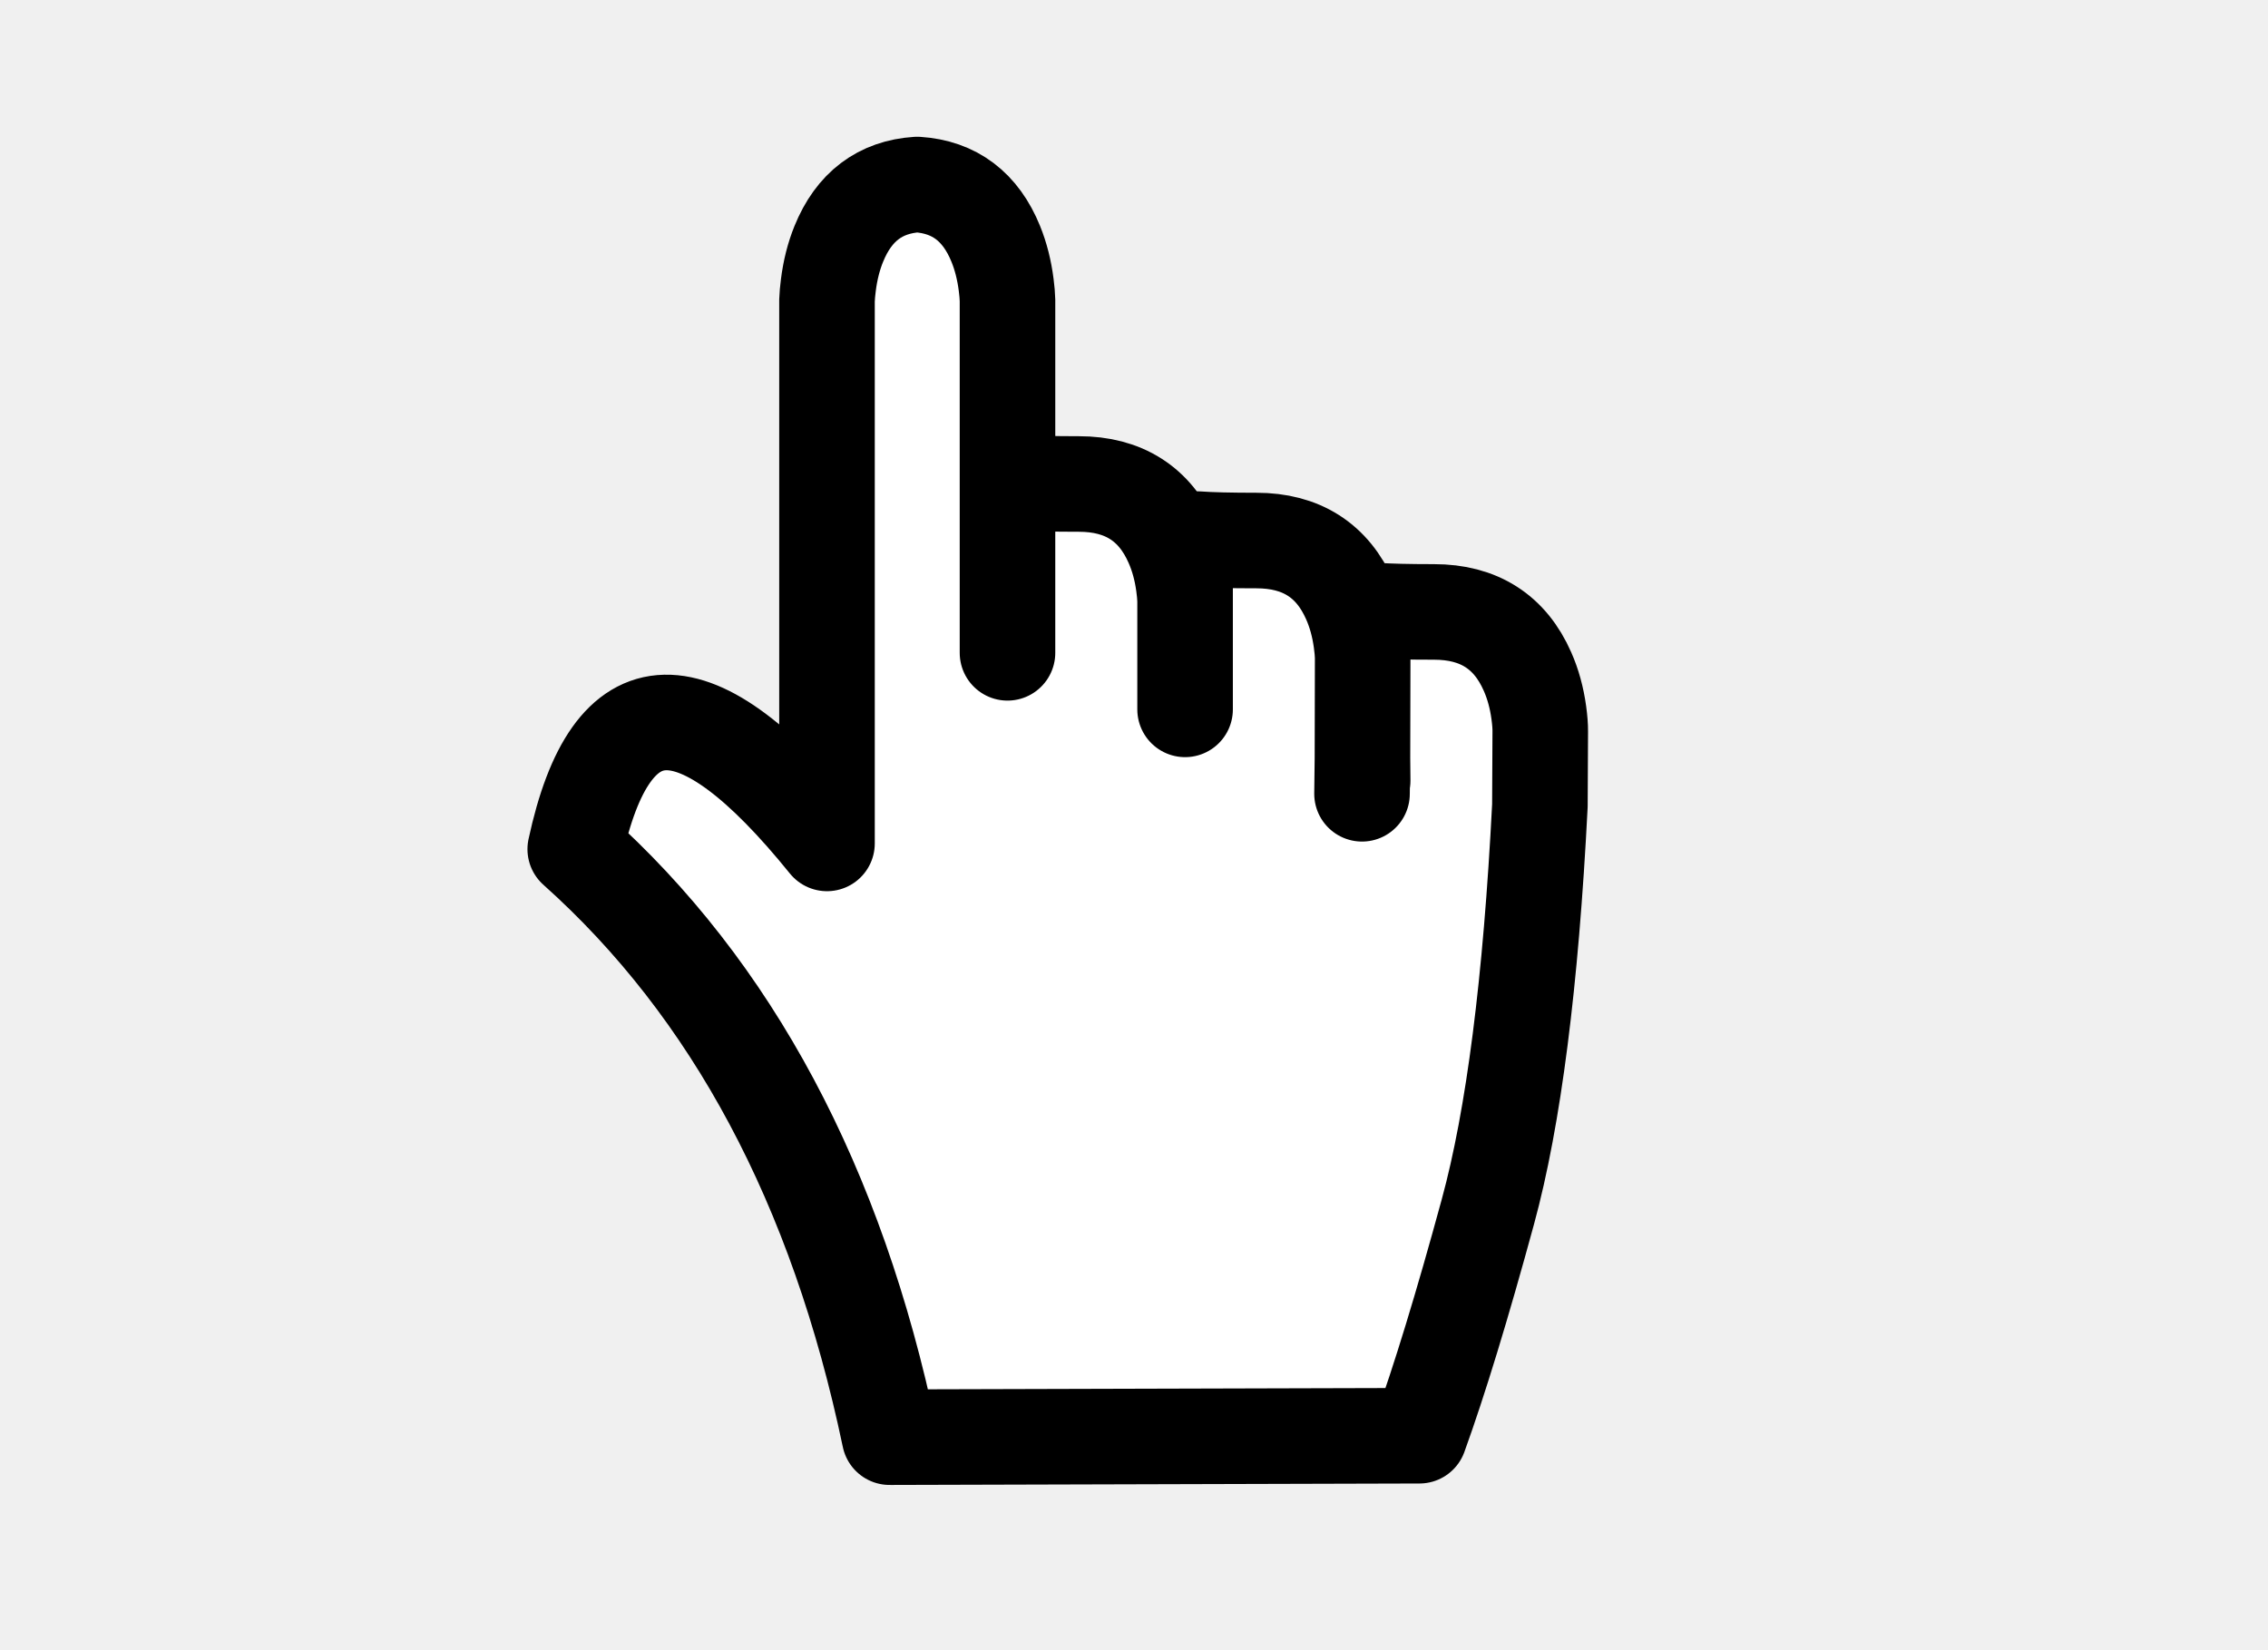
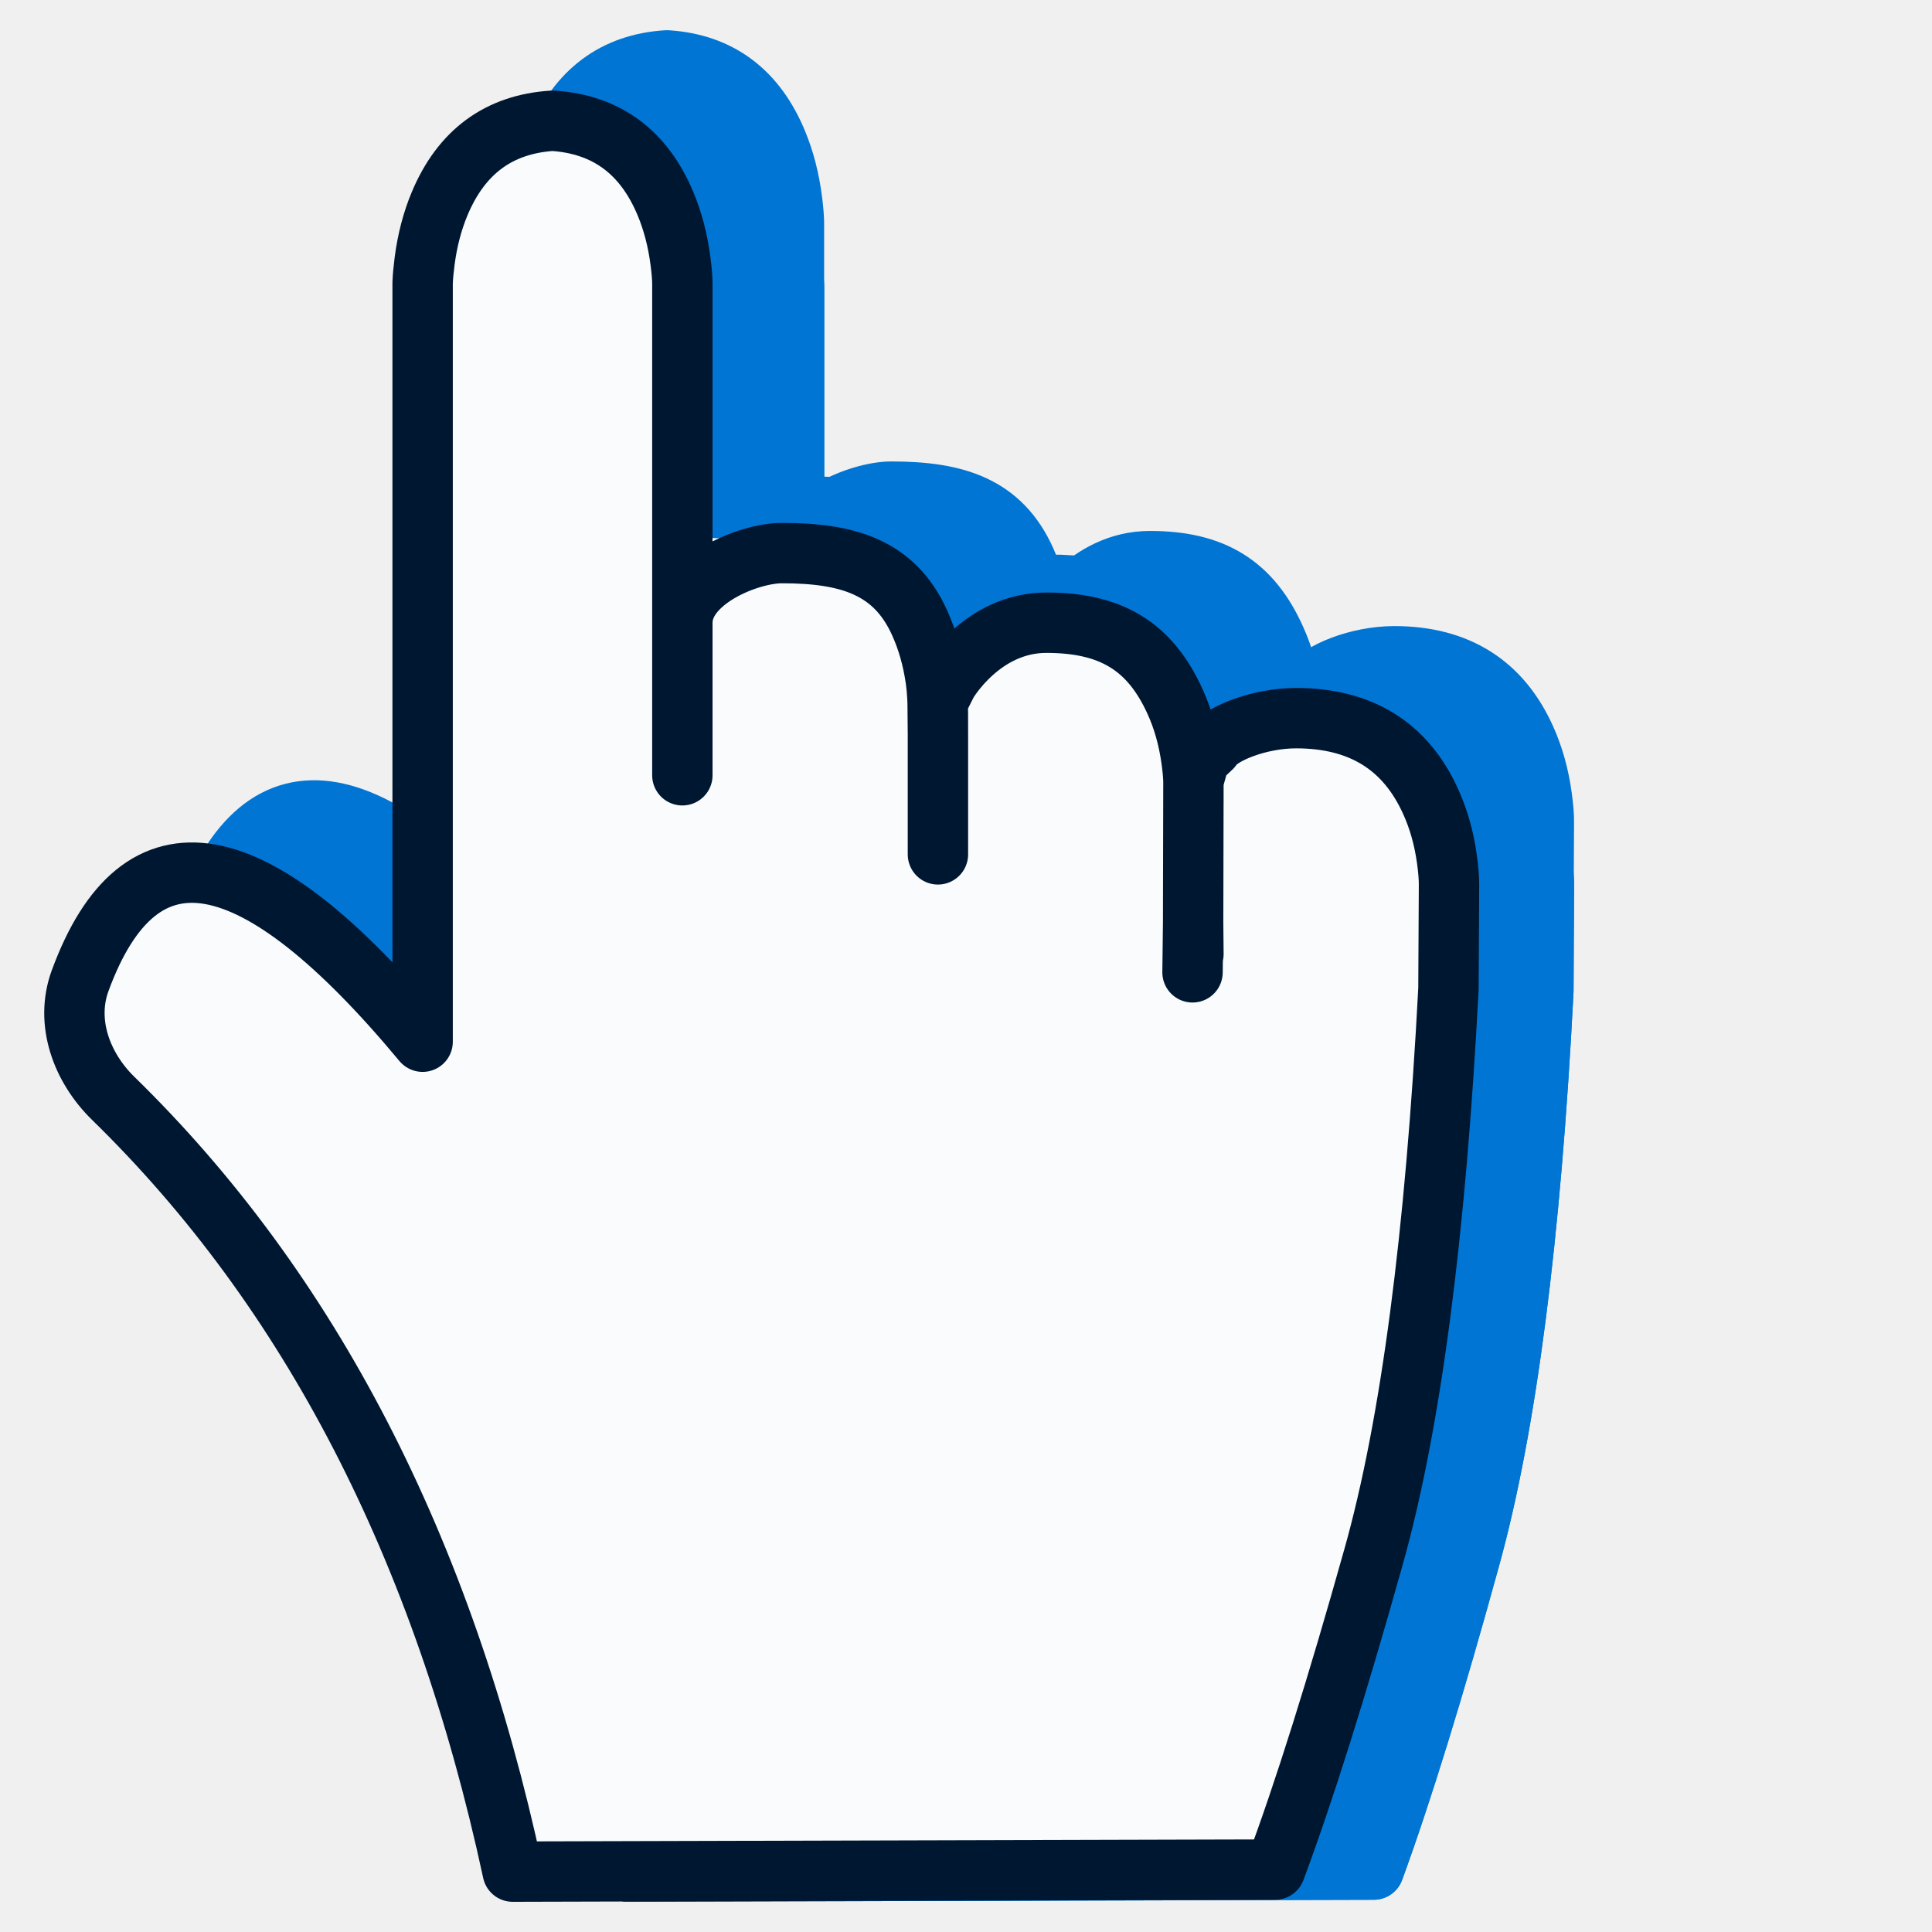
- <svg xmlns="http://www.w3.org/2000/svg" xmlns:xlink="http://www.w3.org/1999/xlink" version="1.1" id="Layer_2" x="0px" y="0px" width="550px" height="400px" viewBox="0 0 550 400" enable-background="new 0 0 550 400" xml:space="preserve">
-   <symbol id="hand" viewBox="-364.275 -463.175 728.602 926.3">
-     <g id="Layer_3_1_">
-       <path fill-rule="evenodd" clip-rule="evenodd" fill="#FFFFFF" d="M209.5,105.85c0-0.4,0-0.817,0-1.25l-0.15-68.4l0.15-15.55    l-0.15,15.55l0.15,68.4C209.5,105.033,209.5,105.45,209.5,105.85v32.8l8.4-1c9.167-0.667,22.7-1,40.6-1    c30.833,0,52.25-13.667,64.25-41c3.767-8.533,6.35-17.933,7.75-28.2c0.7-5.133,1.033-9.4,1-12.8l-0.25-51    c-6.167-121.433-18.083-214.5-35.75-279.2c-17.633-64.7-33.3-115.967-47-153.8l-364-1c-36.2,172.967-108.183,307.633-215.95,404    C-306.75,88.383-249.1,89.7-158.5-22.4v373.05c0.1,3,0.417,6.55,0.95,10.649c1.3,10.267,3.683,19.667,7.15,28.2    c10.367,25.533,28.333,39.134,53.9,40.8c25.6-1.666,43.583-15.267,53.95-40.8c3.466-8.533,5.85-17.934,7.15-28.2    c0.533-4.1,0.833-7.649,0.9-10.649V225.55v-117v117h8.4c9.167-0.666,22.7-1,40.6-1c30.833,0,52.25-13.666,64.25-41    c3.767-8.533,6.35-17.933,7.75-28.2c0.567-4.1,0.9-7.65,1-10.65v-75v75v42h8.4c9.167-0.667,22.7-1,40.6-1    c30.833,0,52.25-13.667,64.25-41c3.767-8.534,6.35-17.934,7.75-28.2C209.067,112.4,209.4,108.85,209.5,105.85z M209.05,11.7    l0.3,24.5L209.05,11.7z" />
-       <path fill-rule="evenodd" clip-rule="evenodd" fill="none" stroke="#000000" stroke-width="65.65" stroke-linecap="round" stroke-linejoin="round" stroke-miterlimit="3" d="    M209.5,105.85c-0.1,3-0.433,6.55-1,10.65c-1.4,10.267-3.983,19.667-7.75,28.2c-12,27.333-33.417,41-64.25,41    c-17.9,0-31.433,0.333-40.6,1h-8.4v-42v-75 M87.5,144.7c-0.1,3-0.433,6.55-1,10.65c-1.4,10.267-3.983,19.667-7.75,28.2    c-12,27.334-33.417,41-64.25,41c-17.9,0-31.433,0.334-40.6,1h-8.4v-117 M-34.5,225.55V350.65c-0.067,3-0.367,6.55-0.9,10.649    c-1.3,10.267-3.684,19.667-7.15,28.2c-10.367,25.533-28.35,39.134-53.95,40.8c-25.567-1.666-43.533-15.267-53.9-40.8    c-3.467-8.533-5.85-17.934-7.15-28.2c-0.534-4.1-0.85-7.649-0.95-10.649V-22.4c-90.6,112.1-148.25,110.783-172.95-3.95    c107.767-96.367,179.75-231.033,215.95-404l364,1c13.7,37.833,29.367,89.1,47,153.8c17.667,64.7,29.583,157.767,35.75,279.2    l0.25,51c0.033,3.4-0.3,7.667-1,12.8c-1.4,10.267-3.983,19.667-7.75,28.2c-12,27.333-33.417,41-64.25,41    c-17.9,0-31.433,0.333-40.6,1l-8.4,1v-32.8c0-0.4,0-0.817,0-1.25l-0.15-68.4l0.15-15.55 M209.05,11.7l0.3,24.5" />
-     </g>
-   </symbol>
-   <use xlink:href="#hand" width="728.602" height="926.3" x="-364.275" y="-463.175" transform="matrix(0.353 0 0 -0.353 256.5 196.6499)" overflow="visible" />
+ <svg xmlns="http://www.w3.org/2000/svg" width="32" height="32" viewBox="0 0 32 32" fill="none">
+   <path fill-rule="evenodd" clip-rule="evenodd" d="M21.431 12.977V11.874L21.716 11.908C22.027 11.931 22.486 11.942 23.094 11.942C24.14 11.942 24.867 12.401 25.274 13.32C25.402 13.607 25.49 13.923 25.537 14.268C25.561 14.44 25.573 14.584 25.571 14.698L25.563 16.412C25.354 20.494 24.949 23.622 24.349 25.797C23.849 27.617 23.394 29.122 22.987 30.309C22.851 30.706 22.476 30.967 22.057 30.968L11.214 30.998C10.74 30.999 10.332 30.667 10.223 30.206C8.945 24.772 6.561 20.511 3.071 17.421C3.91 13.564 5.866 13.52 8.941 17.288V4.749C8.945 4.648 8.955 4.528 8.973 4.391C9.018 4.046 9.098 3.73 9.216 3.443C9.568 2.585 10.178 2.127 11.045 2.071C11.914 2.127 12.525 2.585 12.876 3.443C12.994 3.73 13.075 4.046 13.119 4.391C13.137 4.529 13.147 4.648 13.15 4.749V8.954H13.435C13.746 8.976 14.205 8.987 14.813 8.987C15.859 8.987 16.586 9.447 16.993 10.365C17.121 10.652 17.209 10.968 17.256 11.313C17.276 11.451 17.287 11.57 17.29 11.671V10.259H17.575C17.886 10.282 18.346 10.293 18.953 10.293C20 10.293 20.727 10.752 21.134 11.671C21.262 11.958 21.349 12.274 21.397 12.619C21.416 12.757 21.427 12.876 21.431 12.977Z" fill="#0075D4" />
+   <path d="M21.431 12.977C21.427 12.876 21.416 12.757 21.397 12.619C21.349 12.274 21.262 11.958 21.134 11.671C20.727 10.752 20.094 10.365 19.047 10.365C18.001 10.365 17.44 11.357 17.44 11.357L17.285 11.671V11.671C17.281 11.551 17.272 11.427 17.256 11.313C17.209 10.968 17.121 10.652 16.993 10.365C16.586 9.447 15.833 9.214 14.762 9.214C14.226 9.214 13.15 9.659 13.15 10.365V8.954V4.749C13.147 4.648 13.137 4.528 13.119 4.391C13.075 4.046 12.994 3.73 12.876 3.443C12.525 2.585 11.914 2.127 11.045 2.071C10.178 2.127 9.568 2.585 9.216 3.443C9.098 3.73 9.018 4.046 8.973 4.391C8.955 4.529 8.945 4.648 8.941 4.749V17.288C6.203 13.933 4.352 13.6 3.387 16.29C3.143 16.972 3.413 17.712 3.926 18.223C7.112 21.392 9.27 25.651 10.401 31L22.754 30.966C23.219 29.695 23.751 27.971 24.349 25.797C24.949 23.622 25.354 20.494 25.563 16.412L25.571 14.698C25.573 14.584 25.561 14.44 25.537 14.268C25.49 13.923 25.402 13.607 25.274 13.32C24.867 12.401 24.14 11.942 23.094 11.942C22.486 11.942 21.855 12.207 21.726 12.429L21.529 12.619L21.431 12.977Z" fill="#0075D4" />
+   <path d="M17.29 14.192V12.207L17.285 11.671L17.44 11.357C17.44 11.357 18.001 10.365 19.047 10.365C20.094 10.365 20.727 10.752 21.134 11.671C21.262 11.958 21.349 12.274 21.397 12.619C21.416 12.757 21.427 12.876 21.431 12.977M21.431 12.977L21.529 12.619L21.726 12.429C21.855 12.207 22.486 11.942 23.094 11.942C24.14 11.942 24.867 12.401 25.274 13.32C25.402 13.607 25.49 13.923 25.537 14.268C25.561 14.44 25.573 14.584 25.571 14.698L25.563 16.412C25.354 20.494 24.949 23.622 24.349 25.797C23.751 27.971 23.219 29.695 22.754 30.966L10.401 31C9.27 25.651 7.112 21.392 3.926 18.223C3.413 17.712 3.143 16.972 3.387 16.29C4.352 13.6 6.203 13.933 8.941 17.288V4.749C8.945 4.648 8.955 4.529 8.973 4.391C9.018 4.046 9.098 3.73 9.216 3.443C9.568 2.585 10.178 2.127 11.045 2.071C11.914 2.127 12.525 2.585 12.876 3.443C12.994 3.73 13.075 4.046 13.119 4.391C13.137 4.528 13.147 4.648 13.15 4.749V8.954M21.431 12.977C21.429 13.778 21.431 13.004 21.431 13.019L21.426 15.318M17.29 12.207C17.287 12.107 17.304 11.658 17.256 11.313C17.209 10.968 17.121 10.652 16.993 10.365C16.586 9.447 15.833 9.214 14.762 9.214C14.226 9.214 13.15 9.659 13.15 10.365V8.954M13.15 8.954V12.886M21.426 15.318L21.431 15.841M21.426 15.318L21.416 16.142" stroke="#0075D4" stroke-miterlimit="3" stroke-linecap="round" stroke-linejoin="round" />
+   <path fill-rule="evenodd" clip-rule="evenodd" d="M21.431 12.977V11.874L21.716 11.908C22.027 11.931 22.486 11.942 23.094 11.942C24.14 11.942 24.867 12.401 25.274 13.32C25.402 13.607 25.49 13.923 25.537 14.268C25.561 14.44 25.573 14.584 25.571 14.698L25.563 16.412C25.354 20.494 24.949 23.622 24.349 25.797C23.849 27.617 23.394 29.122 22.987 30.309C22.851 30.706 22.476 30.967 22.057 30.968L11.214 30.998C10.74 30.999 10.332 30.667 10.223 30.206C8.945 24.772 6.561 20.511 3.071 17.421C3.91 13.564 5.866 13.52 8.941 17.288V4.749C8.945 4.648 8.955 4.528 8.973 4.391C9.018 4.046 9.098 3.73 9.216 3.443C9.568 2.585 10.178 2.127 11.045 2.071C11.914 2.127 12.525 2.585 12.876 3.443C12.994 3.73 13.075 4.046 13.119 4.391C13.137 4.529 13.147 4.648 13.15 4.749V8.954H13.435C13.746 8.976 14.205 8.987 14.813 8.987C15.859 8.987 16.586 9.447 16.993 10.365C17.121 10.652 17.209 10.968 17.256 11.313C17.276 11.451 17.287 11.57 17.29 11.671V10.259H17.575C17.886 10.282 18.346 10.293 18.953 10.293C20 10.293 20.727 10.752 21.134 11.671C21.262 11.958 21.349 12.274 21.397 12.619C21.416 12.757 21.427 12.876 21.431 12.977Z" fill="#0075D4" />
+   <path d="M21.431 12.977C21.427 12.876 21.416 12.757 21.397 12.619C21.349 12.274 21.262 11.958 21.134 11.671C20.727 10.752 20.094 10.365 19.047 10.365C18.001 10.365 17.44 11.357 17.44 11.357L17.285 11.671V11.671C17.281 11.551 17.272 11.427 17.256 11.313C17.209 10.968 17.121 10.652 16.993 10.365C16.586 9.447 15.833 9.214 14.762 9.214C14.226 9.214 13.15 9.659 13.15 10.365V8.954V4.749C13.147 4.648 13.137 4.528 13.119 4.391C13.075 4.046 12.994 3.73 12.876 3.443C12.525 2.585 11.914 2.127 11.045 2.071C10.178 2.127 9.568 2.585 9.216 3.443C9.098 3.73 9.018 4.046 8.973 4.391C8.955 4.529 8.945 4.648 8.941 4.749V17.288C6.203 13.933 4.352 13.6 3.387 16.29C3.143 16.972 3.413 17.712 3.926 18.223C7.112 21.392 9.27 25.651 10.401 31L22.754 30.966C23.219 29.695 23.751 27.971 24.349 25.797C24.949 23.622 25.354 20.494 25.563 16.412L25.571 14.698C25.573 14.584 25.561 14.44 25.537 14.268C25.49 13.923 25.402 13.607 25.274 13.32C24.867 12.401 24.14 11.942 23.094 11.942C22.486 11.942 21.855 12.207 21.726 12.429L21.529 12.619L21.431 12.977Z" fill="#0075D4" />
+   <path d="M17.29 14.192V12.207L17.285 11.671L17.44 11.357C17.44 11.357 18.001 10.365 19.047 10.365C20.094 10.365 20.727 10.752 21.134 11.671C21.262 11.958 21.349 12.274 21.397 12.619C21.416 12.757 21.427 12.876 21.431 12.977M21.431 12.977L21.529 12.619L21.726 12.429C21.855 12.207 22.486 11.942 23.094 11.942C24.14 11.942 24.867 12.401 25.274 13.32C25.402 13.607 25.49 13.923 25.537 14.268C25.561 14.44 25.573 14.584 25.571 14.698L25.563 16.412C25.354 20.494 24.949 23.622 24.349 25.797C23.751 27.971 23.219 29.695 22.754 30.966L10.401 31C9.27 25.651 7.112 21.392 3.926 18.223C3.413 17.712 3.143 16.972 3.387 16.29C4.352 13.6 6.203 13.933 8.941 17.288V4.749C8.945 4.648 8.955 4.529 8.973 4.391C9.018 4.046 9.098 3.73 9.216 3.443C9.568 2.585 10.178 2.127 11.045 2.071C11.914 2.127 12.525 2.585 12.876 3.443C12.994 3.73 13.075 4.046 13.119 4.391C13.137 4.528 13.147 4.648 13.15 4.749V8.954M21.431 12.977C21.429 13.778 21.431 13.004 21.431 13.019L21.426 15.318M17.29 12.207C17.287 12.107 17.304 11.658 17.256 11.313C17.209 10.968 17.121 10.652 16.993 10.365C16.586 9.447 15.833 9.214 14.762 9.214C14.226 9.214 13.15 9.659 13.15 10.365V8.954M13.15 8.954V12.886M21.426 15.318L21.431 15.841M21.426 15.318L21.416 16.142" stroke="#0075D4" stroke-miterlimit="3" stroke-linecap="round" stroke-linejoin="round" />
+   <path fill-rule="evenodd" clip-rule="evenodd" d="M21.431 11.905V10.803L21.716 10.837C22.027 10.859 22.486 10.87 23.094 10.87C24.14 10.87 24.867 11.33 25.274 12.248C25.402 12.535 25.49 12.851 25.537 13.196C25.561 13.369 25.573 13.512 25.571 13.627L25.563 15.341C25.354 19.422 24.949 22.551 24.349 24.725C23.849 26.546 23.394 28.05 22.987 29.238C22.851 29.634 22.476 29.896 22.057 29.897L11.214 29.926C10.74 29.928 10.332 29.595 10.223 29.134C8.945 23.701 6.561 19.439 3.071 16.349C3.91 12.493 5.866 12.448 8.941 16.216V3.677C8.945 3.576 8.955 3.457 8.973 3.319C9.018 2.974 9.098 2.658 9.216 2.371C9.568 1.513 10.178 1.056 11.045 1C11.914 1.056 12.525 1.513 12.876 2.371C12.994 2.658 13.075 2.974 13.119 3.319C13.137 3.457 13.147 3.576 13.15 3.677V7.882H13.435C13.746 7.905 14.205 7.916 14.813 7.916C15.859 7.916 16.586 8.375 16.993 9.294C17.121 9.581 17.209 9.897 17.256 10.242C17.276 10.38 17.287 10.499 17.29 10.6V9.188H17.575C17.886 9.21 18.346 9.222 18.953 9.222C20 9.222 20.727 9.681 21.134 10.6C21.262 10.886 21.349 11.203 21.397 11.548C21.416 11.685 21.427 11.805 21.431 11.905Z" fill="#0075D4" />
+   <path d="M21.431 11.905C21.427 11.805 21.416 11.685 21.397 11.548C21.349 11.203 21.262 10.886 21.134 10.6C20.727 9.681 20.094 9.294 19.047 9.294C18.001 9.294 17.44 10.286 17.44 10.286L17.285 10.6V10.6C17.281 10.48 17.272 10.355 17.256 10.242C17.209 9.897 17.121 9.581 16.993 9.294C16.586 8.375 15.833 8.143 14.762 8.143C14.226 8.143 13.15 8.588 13.15 9.294V7.882V3.677C13.147 3.576 13.137 3.457 13.119 3.319C13.075 2.974 12.994 2.658 12.876 2.371C12.525 1.513 11.914 1.056 11.045 1C10.178 1.056 9.568 1.513 9.216 2.371C9.098 2.658 9.018 2.974 8.973 3.319C8.955 3.457 8.945 3.576 8.941 3.677V16.216C6.203 12.861 4.352 12.529 3.387 15.219C3.143 15.9 3.413 16.641 3.926 17.151C7.112 20.321 9.27 24.58 10.401 29.929L22.754 29.895C23.219 28.623 23.751 26.9 24.349 24.725C24.949 22.551 25.354 19.422 25.563 15.341L25.571 13.627C25.573 13.512 25.561 13.369 25.537 13.196C25.49 12.851 25.402 12.535 25.274 12.248C24.867 11.33 24.14 10.87 23.094 10.87C22.486 10.87 21.855 11.136 21.726 11.357L21.529 11.548L21.431 11.905Z" fill="#0075D4" />
+   <path d="M17.29 13.121V11.136L17.285 10.6L17.44 10.286C17.44 10.286 18.001 9.294 19.047 9.294C20.094 9.294 20.727 9.681 21.134 10.6C21.262 10.886 21.349 11.203 21.397 11.548C21.416 11.685 21.427 11.805 21.431 11.905M21.431 11.905L21.529 11.548L21.726 11.357C21.855 11.136 22.486 10.87 23.094 10.87C24.14 10.87 24.867 11.33 25.274 12.248C25.402 12.535 25.49 12.851 25.537 13.196C25.561 13.369 25.573 13.512 25.571 13.627L25.563 15.341C25.354 19.422 24.949 22.551 24.349 24.725C23.751 26.9 23.219 28.623 22.754 29.895L10.401 29.929C9.27 24.58 7.112 20.321 3.926 17.151C3.413 16.641 3.143 15.9 3.387 15.219C4.352 12.529 6.203 12.861 8.941 16.216V3.677C8.945 3.576 8.955 3.457 8.973 3.319C9.018 2.974 9.098 2.658 9.216 2.371C9.568 1.513 10.178 1.056 11.045 1C11.914 1.056 12.525 1.513 12.876 2.371C12.994 2.658 13.075 2.974 13.119 3.319C13.137 3.457 13.147 3.576 13.15 3.677V7.882M21.431 11.905C21.429 12.707 21.431 11.933 21.431 11.948L21.426 14.247M17.29 11.136C17.287 11.035 17.304 10.587 17.256 10.242C17.209 9.897 17.121 9.581 16.993 9.294C16.586 8.375 15.833 8.143 14.762 8.143C14.226 8.143 13.15 8.588 13.15 9.294V7.882M13.15 7.882V11.815M21.426 14.247L21.431 14.769M21.426 14.247L21.416 15.07" stroke="#0075D4" stroke-miterlimit="3" stroke-linecap="round" stroke-linejoin="round" />
+   <path fill-rule="evenodd" clip-rule="evenodd" d="M19.767 12.932V11.827L20.059 11.861C20.377 11.883 20.846 11.895 21.467 11.895C22.537 11.895 23.28 12.355 23.696 13.276C23.827 13.564 23.917 13.88 23.965 14.226C23.989 14.399 24.001 14.543 24 14.658L23.991 16.376C23.777 20.468 23.364 23.604 22.751 25.784C22.238 27.613 21.773 29.123 21.355 30.315C21.218 30.708 20.845 30.967 20.428 30.968L9.302 30.998C8.83 30.999 8.422 30.669 8.312 30.21C7.006 24.76 4.568 20.486 1 17.387C1.857 13.521 3.857 13.477 7 17.254V4.684C7.004 4.583 7.015 4.463 7.033 4.325C7.078 3.979 7.161 3.662 7.281 3.375C7.641 2.514 8.264 2.056 9.151 2C10.039 2.056 10.663 2.514 11.023 3.375C11.143 3.662 11.226 3.979 11.271 4.325C11.289 4.463 11.3 4.583 11.302 4.684V8.899H11.594C11.912 8.922 12.381 8.933 13.002 8.933C14.072 8.933 14.815 9.393 15.231 10.314C15.362 10.602 15.451 10.919 15.5 11.264C15.52 11.403 15.531 11.522 15.535 11.623L16.236 10.772L16.783 10.235C17.101 10.257 16.614 10.242 17.235 10.242C18.304 10.242 19.047 10.702 19.464 11.623C19.595 11.911 19.684 12.228 19.733 12.574C19.752 12.712 19.764 12.831 19.767 12.932Z" fill="#F9FBFC" />
+   <path d="M15.535 14.151V12.161L15.53 11.623L15.688 11.309C15.688 11.309 16.261 10.314 17.331 10.314C18.401 10.314 19.047 10.702 19.464 11.623C19.595 11.911 19.684 12.228 19.733 12.574C19.752 12.712 19.764 12.831 19.767 12.932M19.767 12.932L19.867 12.574L20.069 12.383C20.201 12.161 20.846 11.895 21.467 11.895C22.537 11.895 23.28 12.355 23.696 13.276C23.827 13.564 23.917 13.88 23.965 14.226C23.989 14.399 24.001 14.543 24 14.658L23.991 16.376C23.777 20.468 23.364 23.604 22.751 25.784C22.139 27.964 21.596 29.692 21.12 30.966L8.492 31C7.337 25.639 5.131 21.37 1.876 18.193C1.351 17.681 1.074 16.929 1.328 16.241C2.315 13.558 4.206 13.896 7 17.254V4.684C7.004 4.583 7.015 4.463 7.033 4.325C7.078 3.979 7.161 3.662 7.281 3.375C7.641 2.514 8.264 2.056 9.151 2C10.039 2.056 10.663 2.514 11.023 3.375C11.143 3.662 11.226 3.979 11.271 4.325C11.289 4.463 11.3 4.583 11.302 4.684V8.899M19.767 12.932C19.766 13.736 19.767 12.96 19.767 12.975L19.762 15.279M15.535 12.161C15.531 12.06 15.549 11.611 15.5 11.264C15.451 10.919 15.362 10.602 15.231 10.314C14.815 9.393 14.045 9.161 12.95 9.161C12.402 9.161 11.302 9.607 11.302 10.314V8.899M11.302 8.899V12.841M19.762 15.279L19.767 15.803M19.762 15.279L19.752 16.105" stroke="#001731" stroke-miterlimit="3" stroke-linecap="round" stroke-linejoin="round" />
</svg>
